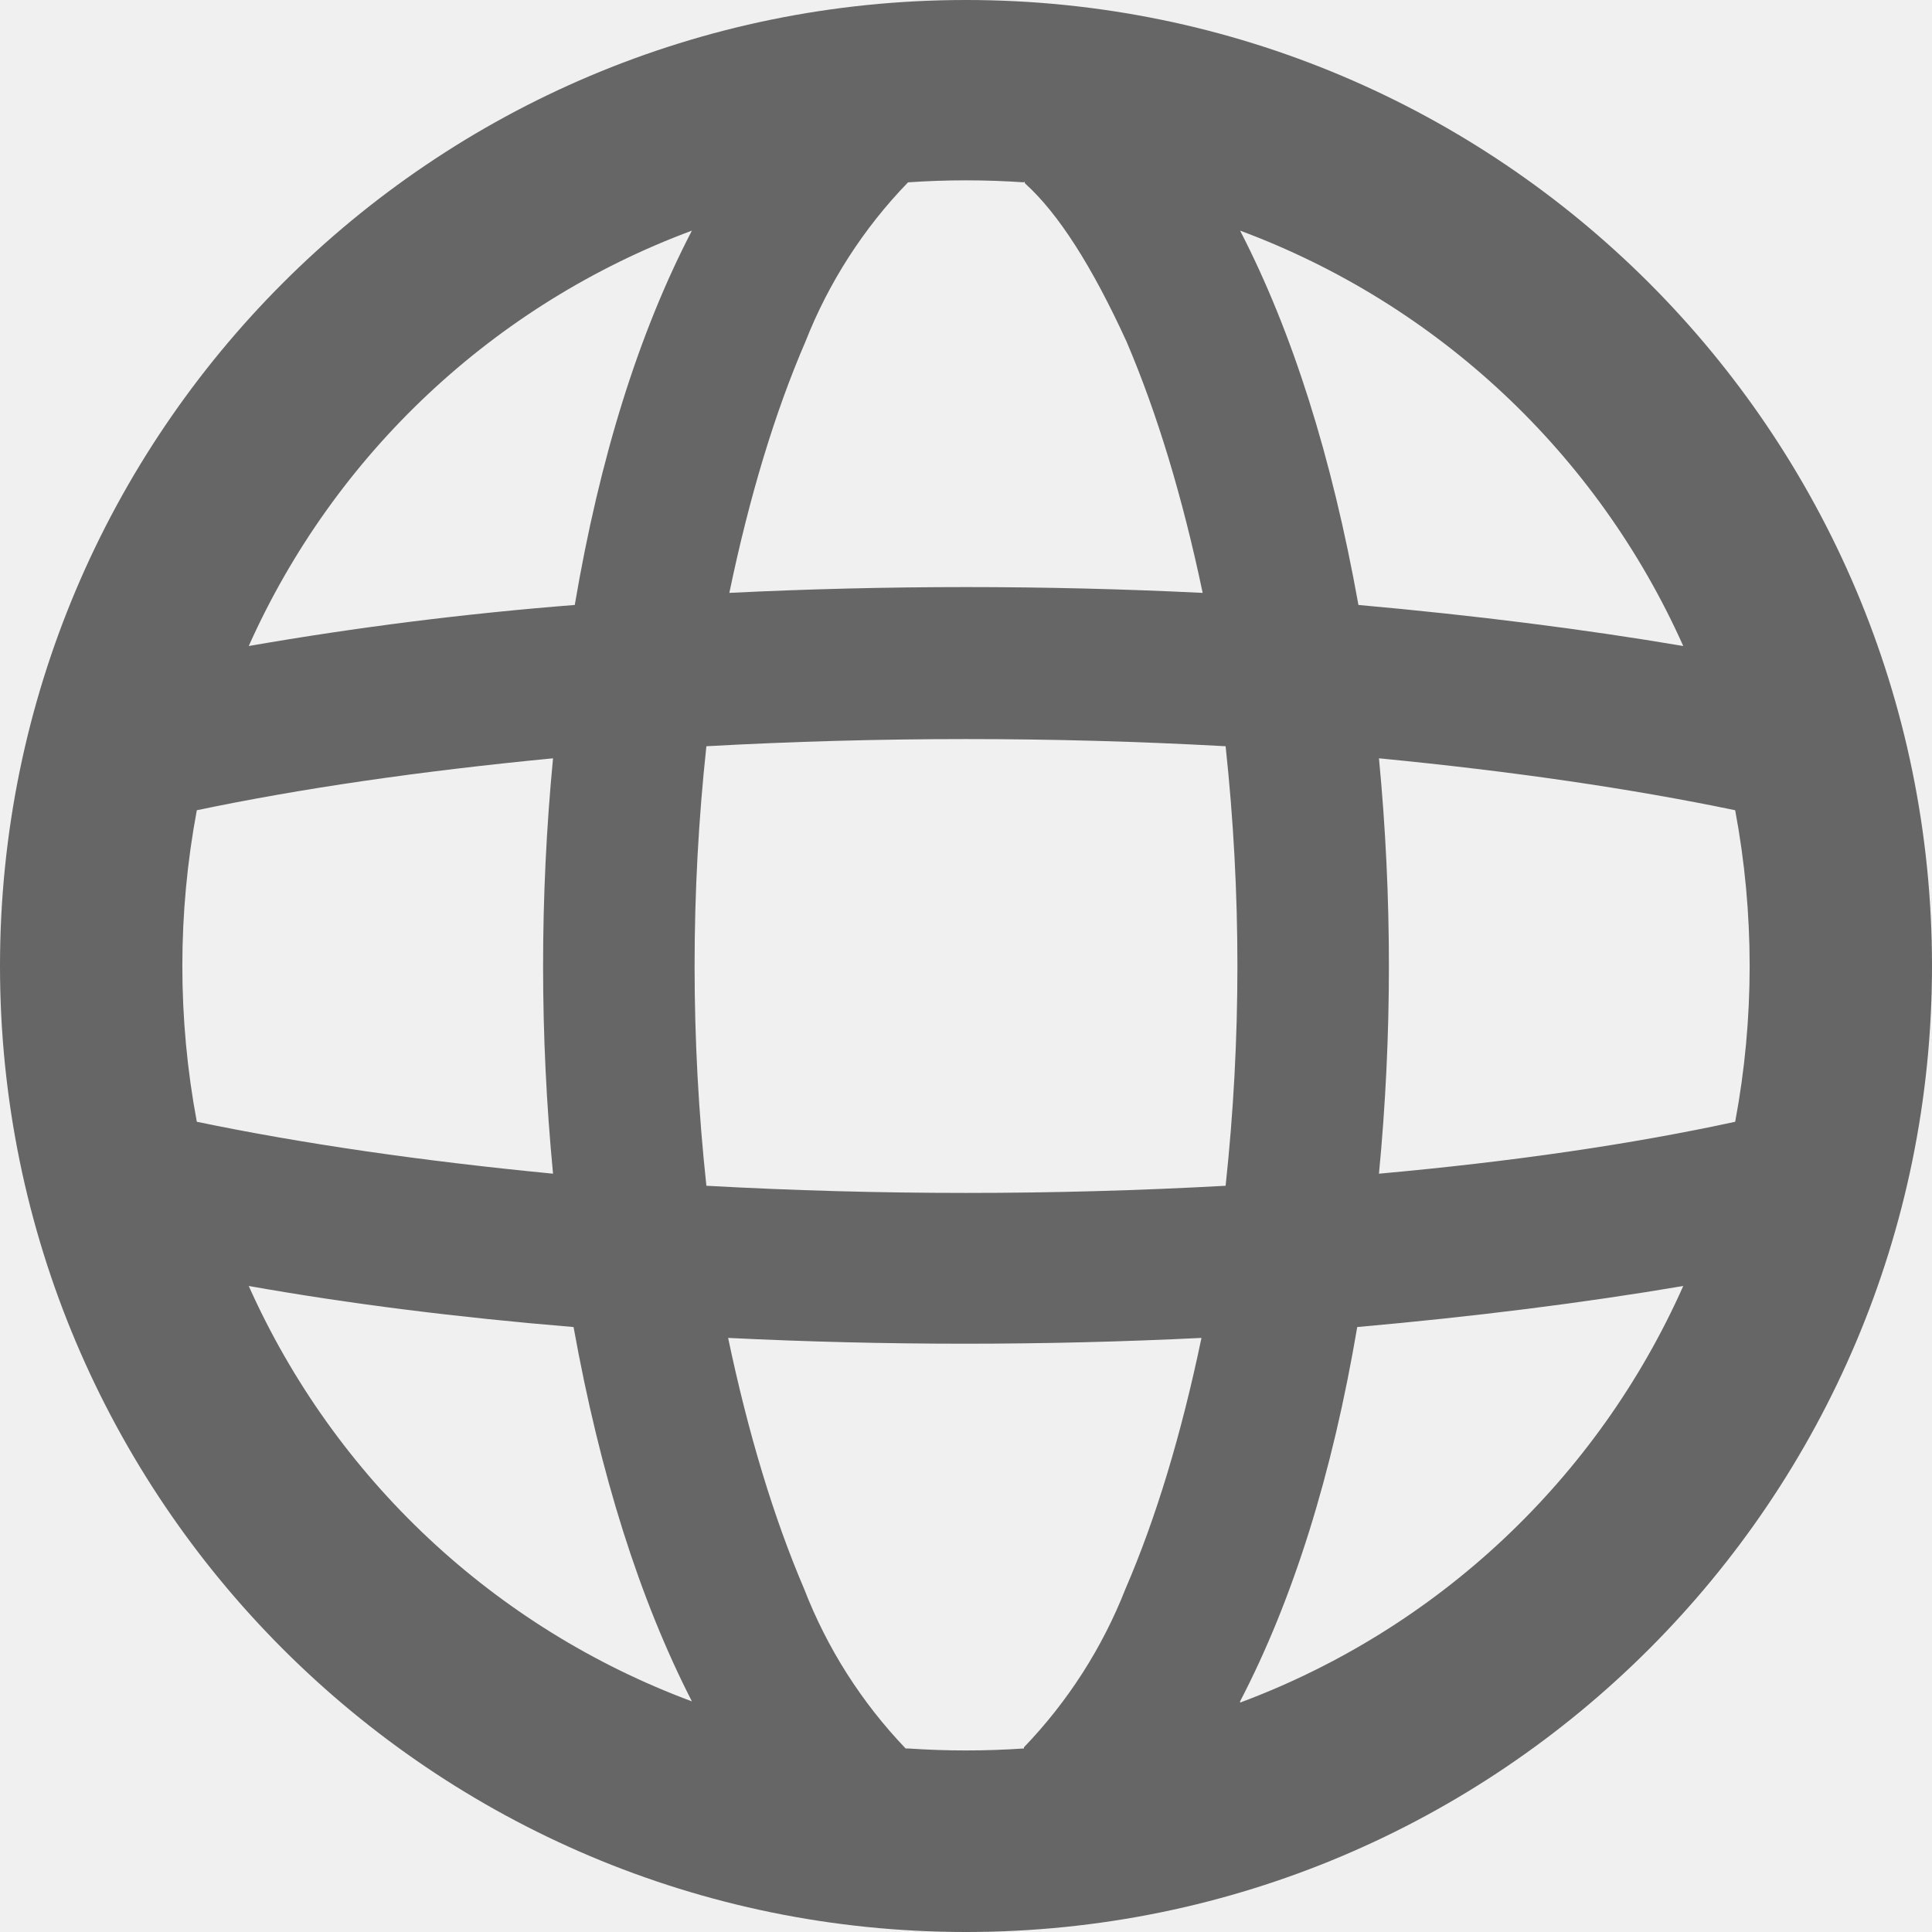
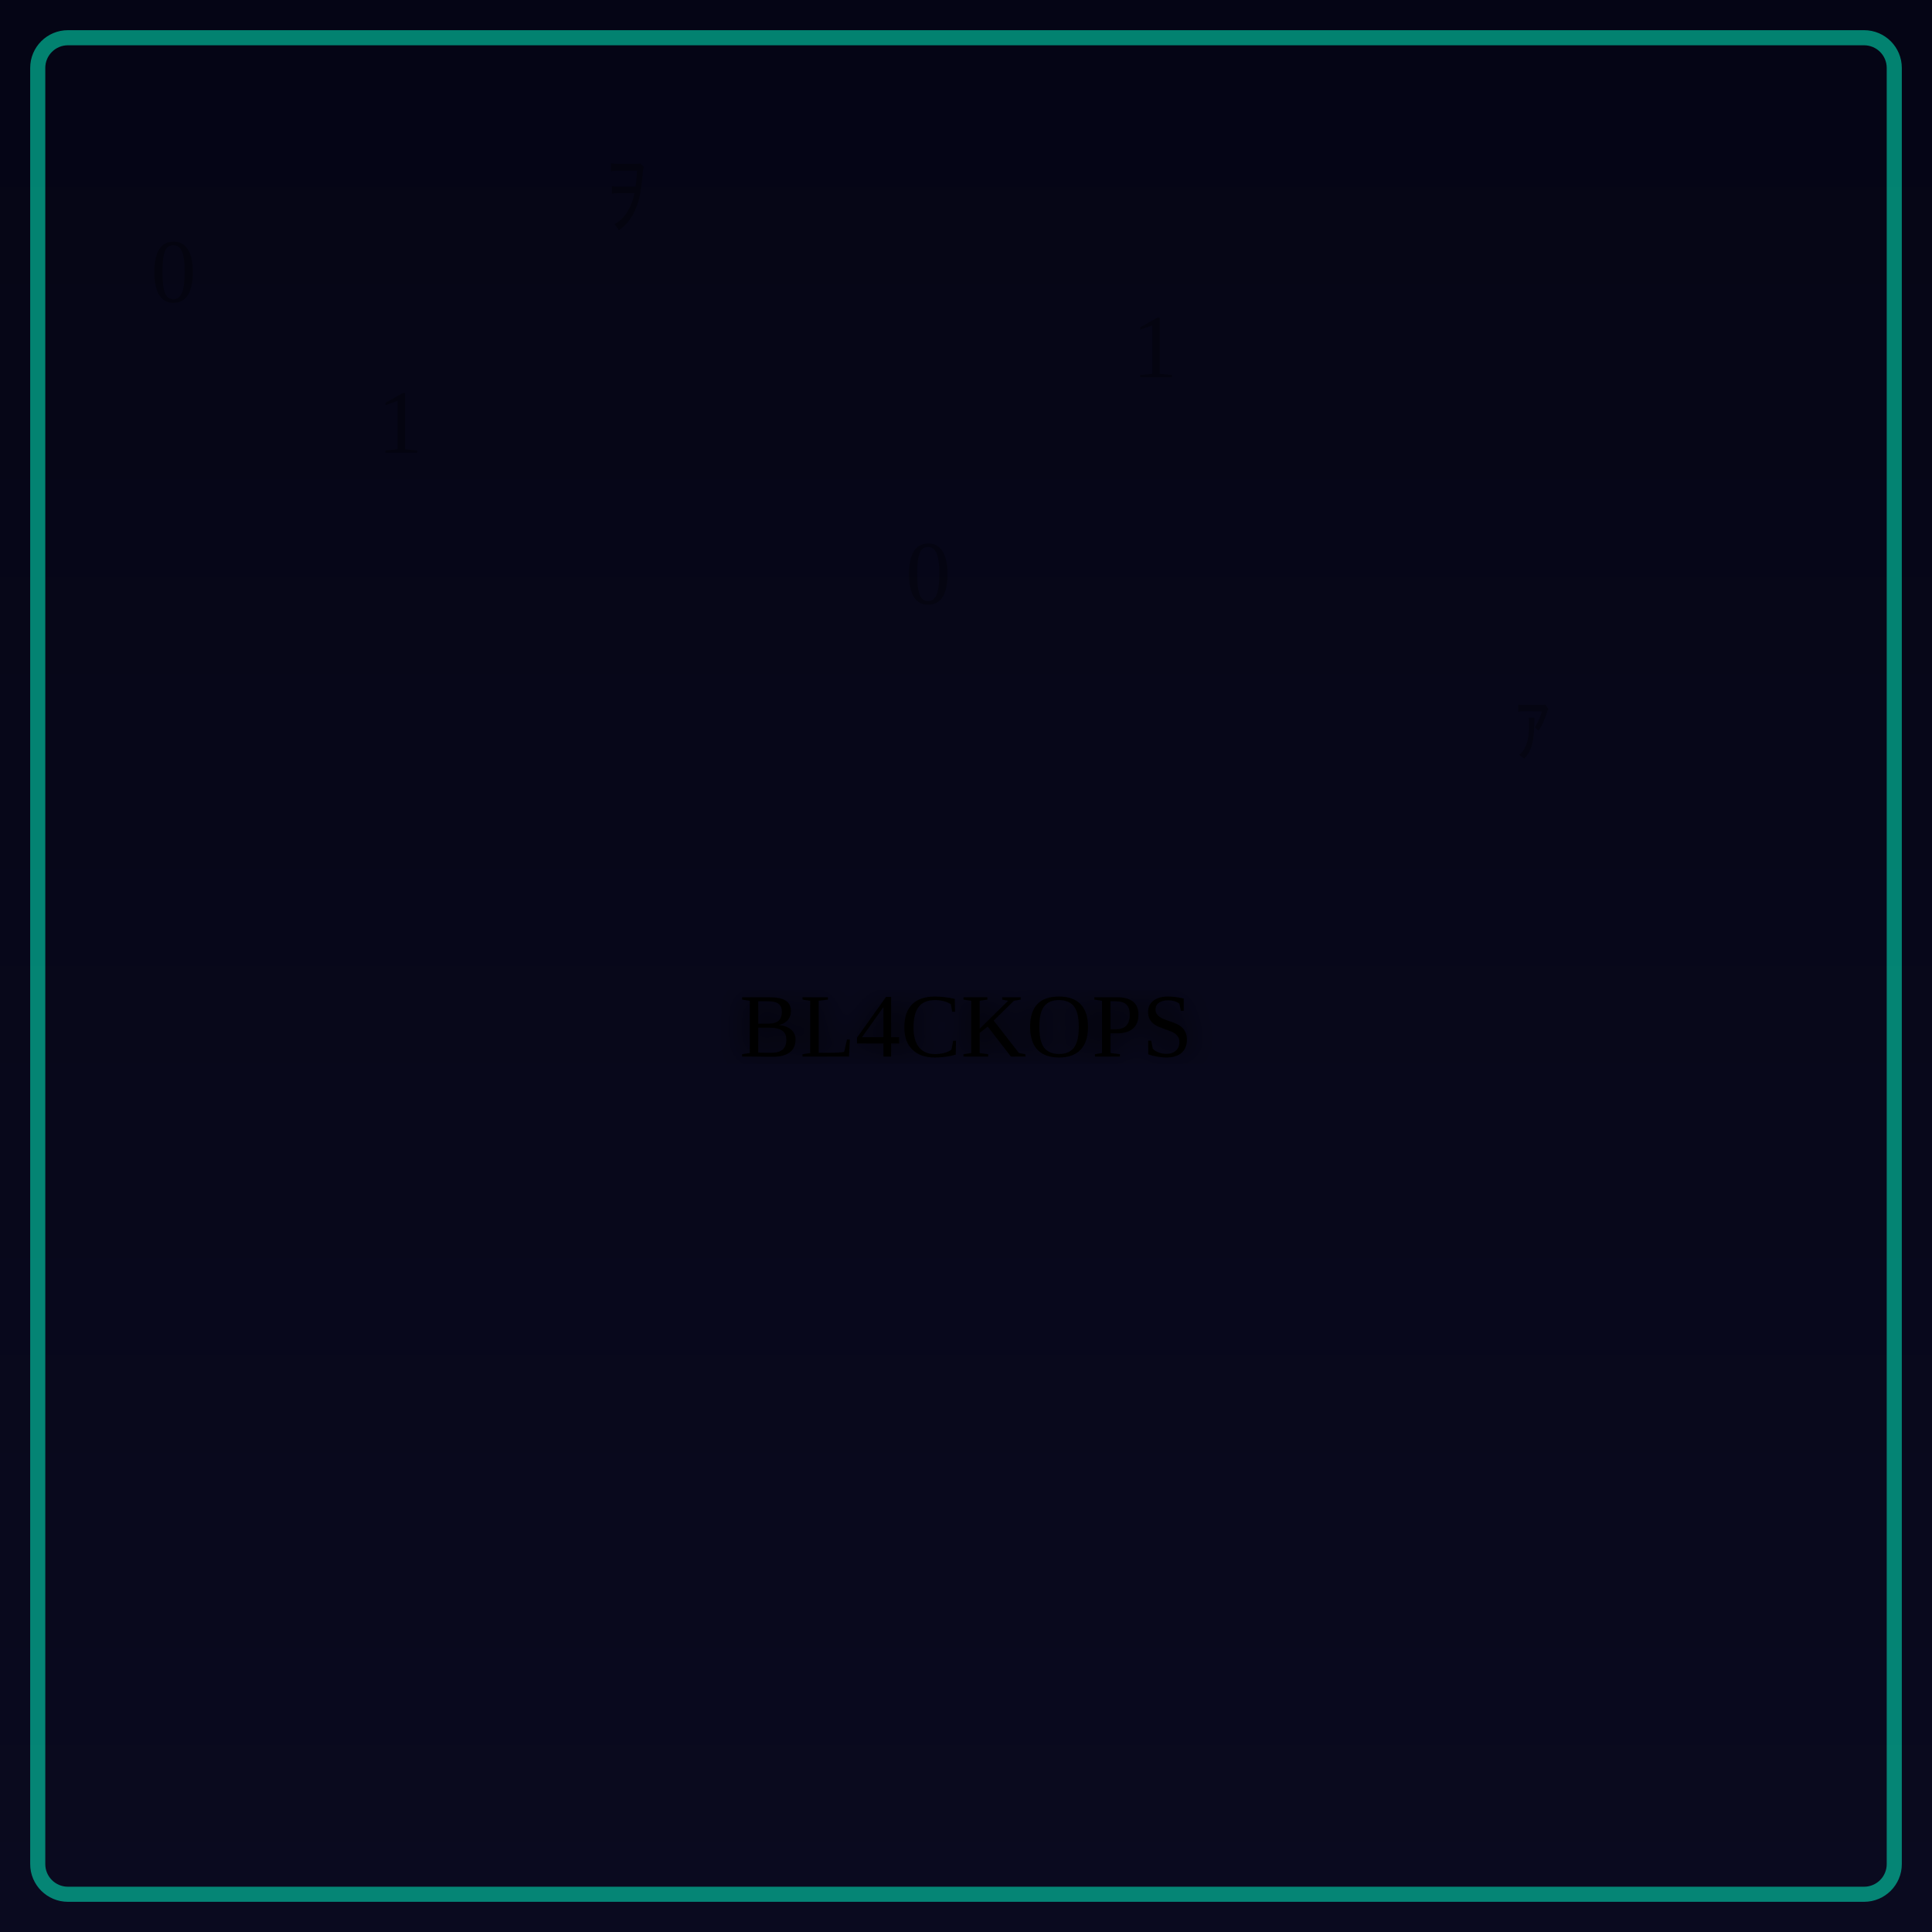
- <svg xmlns="http://www.w3.org/2000/svg" fill="none" viewBox="0 0 16 16">
-   <g clip-path="url(#a)">
-     <path fill-rule="evenodd" clip-rule="evenodd" d="M10.27 14.1a6.5 6.5 0 0 0 3.67-3.45q-1.24.21-2.7.34-.31 1.83-.97 3.1M8 16A8 8 0 1 0 8 0a8 8 0 0 0 0 16m.48-1.52a7 7 0 0 1-.96 0H7.5a4 4 0 0 1-.84-1.32q-.38-.89-.63-2.08a40 40 0 0 0 3.92 0q-.25 1.2-.63 2.08a4 4 0 0 1-.84 1.31zm2.94-4.76q1.66-.15 2.95-.43a7 7 0 0 0 0-2.58q-1.3-.27-2.95-.43a18 18 0 0 1 0 3.44m-1.27-3.54a17 17 0 0 1 0 3.64 39 39 0 0 1-4.3 0 17 17 0 0 1 0-3.64 39 39 0 0 1 4.3 0m1.1-1.17q1.45.13 2.69.34a6.5 6.5 0 0 0-3.67-3.44q.65 1.26.98 3.1M8.48 1.5l.01.02q.41.37.84 1.31.38.89.63 2.08a40 40 0 0 0-3.92 0q.25-1.2.63-2.08a4 4 0 0 1 .85-1.32 7 7 0 0 1 .96 0m-2.75.4a6.5 6.5 0 0 0-3.67 3.44 29 29 0 0 1 2.7-.34q.31-1.83.97-3.1M4.58 6.28q-1.66.16-2.95.43a7 7 0 0 0 0 2.58q1.3.27 2.95.43a18 18 0 0 1 0-3.44m.17 4.71q-1.45-.12-2.69-.34a6.5 6.5 0 0 0 3.67 3.44q-.65-1.27-.98-3.1" fill="#666" />
+ <svg xmlns="http://www.w3.org/2000/svg" width="256" height="256" viewBox="0 0 256 256">
+   <defs>
+     <style>
+       @keyframes matrix-rain {{
+         0% {{ opacity: 1; transform: translateY(-20px); }}
+         100% {{ opacity: 0; transform: translateY(256px); }}
+       }}
+       @keyframes glow {{
+         0%, 100% {{ filter: drop-shadow(0 0 2px #00ffcc); }}
+         50% {{ filter: drop-shadow(0 0 8px #00ffff); }}
+       }}
+       .matrix-char {{ 
+         font-family: 'Courier New', monospace;
+         font-size: 14px;
+         fill: #00ffc8;
+         animation: matrix-rain 3s linear infinite;
+       }}
+       .title {{
+         font-family: 'Arial', sans-serif;
+         font-size: 32px;
+         font-weight: bold;
+         fill: #00ffc8;
+         animation: glow 2s ease-in-out infinite;
+       }}
+     </style>
+     <filter id="neon-glow">
+       <feGaussianBlur stdDeviation="2" result="coloredBlur" />
+       <feMerge>
+         <feMergeNode in="coloredBlur" />
+         <feMergeNode in="SourceGraphic" />
+       </feMerge>
+     </filter>
+   </defs>
+   <defs>
+     <linearGradient id="matrix-bg" x1="0%" y1="0%" x2="0%" y2="100%">
+       <stop offset="0%" style="stop-color:#050515;stop-opacity:1" />
+       <stop offset="100%" style="stop-color:#0a0a1f;stop-opacity:1" />
+     </linearGradient>
+   </defs>
+   <rect width="256" height="256" fill="url(#matrix-bg)" />
+   <g opacity="0.3">
+     <text x="20" y="40" class="matrix-char" style="animation-delay: 0s;">0</text>
+     <text x="50" y="60" class="matrix-char" style="animation-delay: 0.5s;">1</text>
+     <text x="80" y="30" class="matrix-char" style="animation-delay: 1s;">ｦ</text>
+     <text x="120" y="80" class="matrix-char" style="animation-delay: 1.5s;">0</text>
+     <text x="150" y="50" class="matrix-char" style="animation-delay: 0.2s;">1</text>
+     <text x="200" y="100" class="matrix-char" style="animation-delay: 0.8s;">ｧ</text>
  </g>
-   <defs>
-     <clipPath id="a">
-       <path fill="#fff" d="M0 0h16v16H0z" />
-     </clipPath>
-   </defs>
+   <text x="128" y="140" class="title" text-anchor="middle" filter="url(#neon-glow)">BL4CKOPS</text>
+   <rect x="5" y="5" width="246" height="246" fill="none" stroke="#00ffcc" stroke-width="2" opacity="0.5" rx="4" />
</svg>
